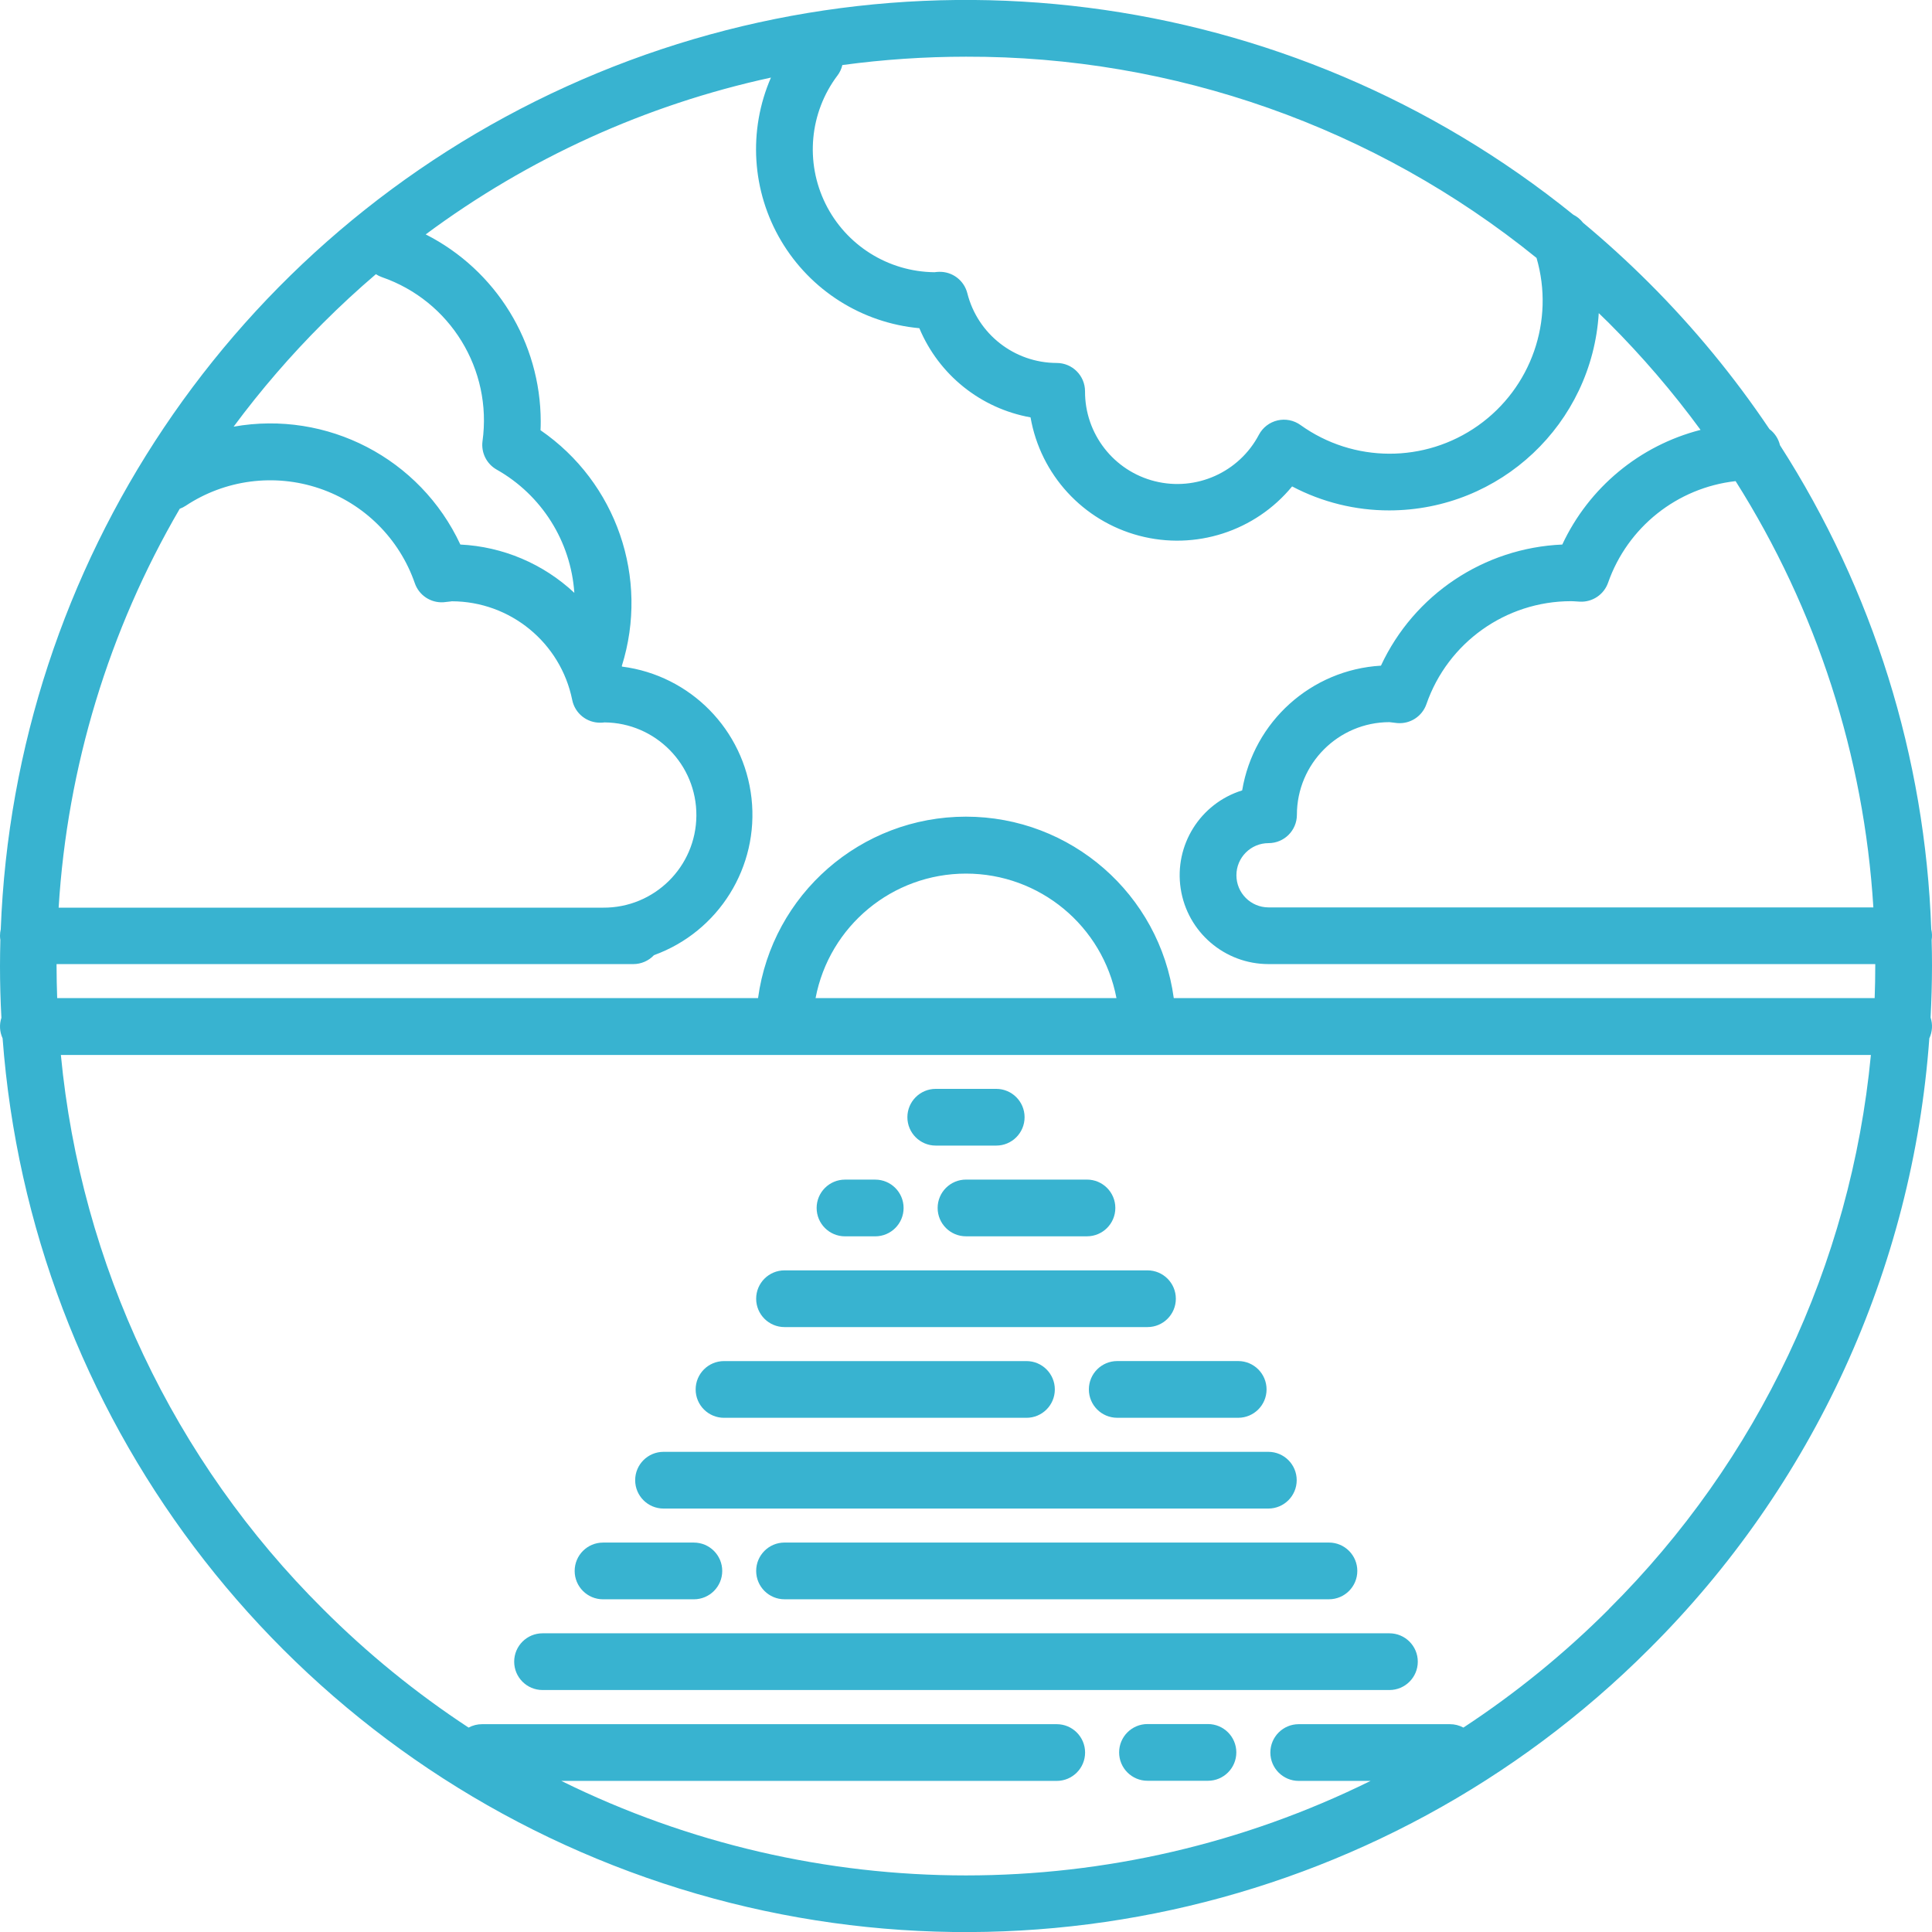
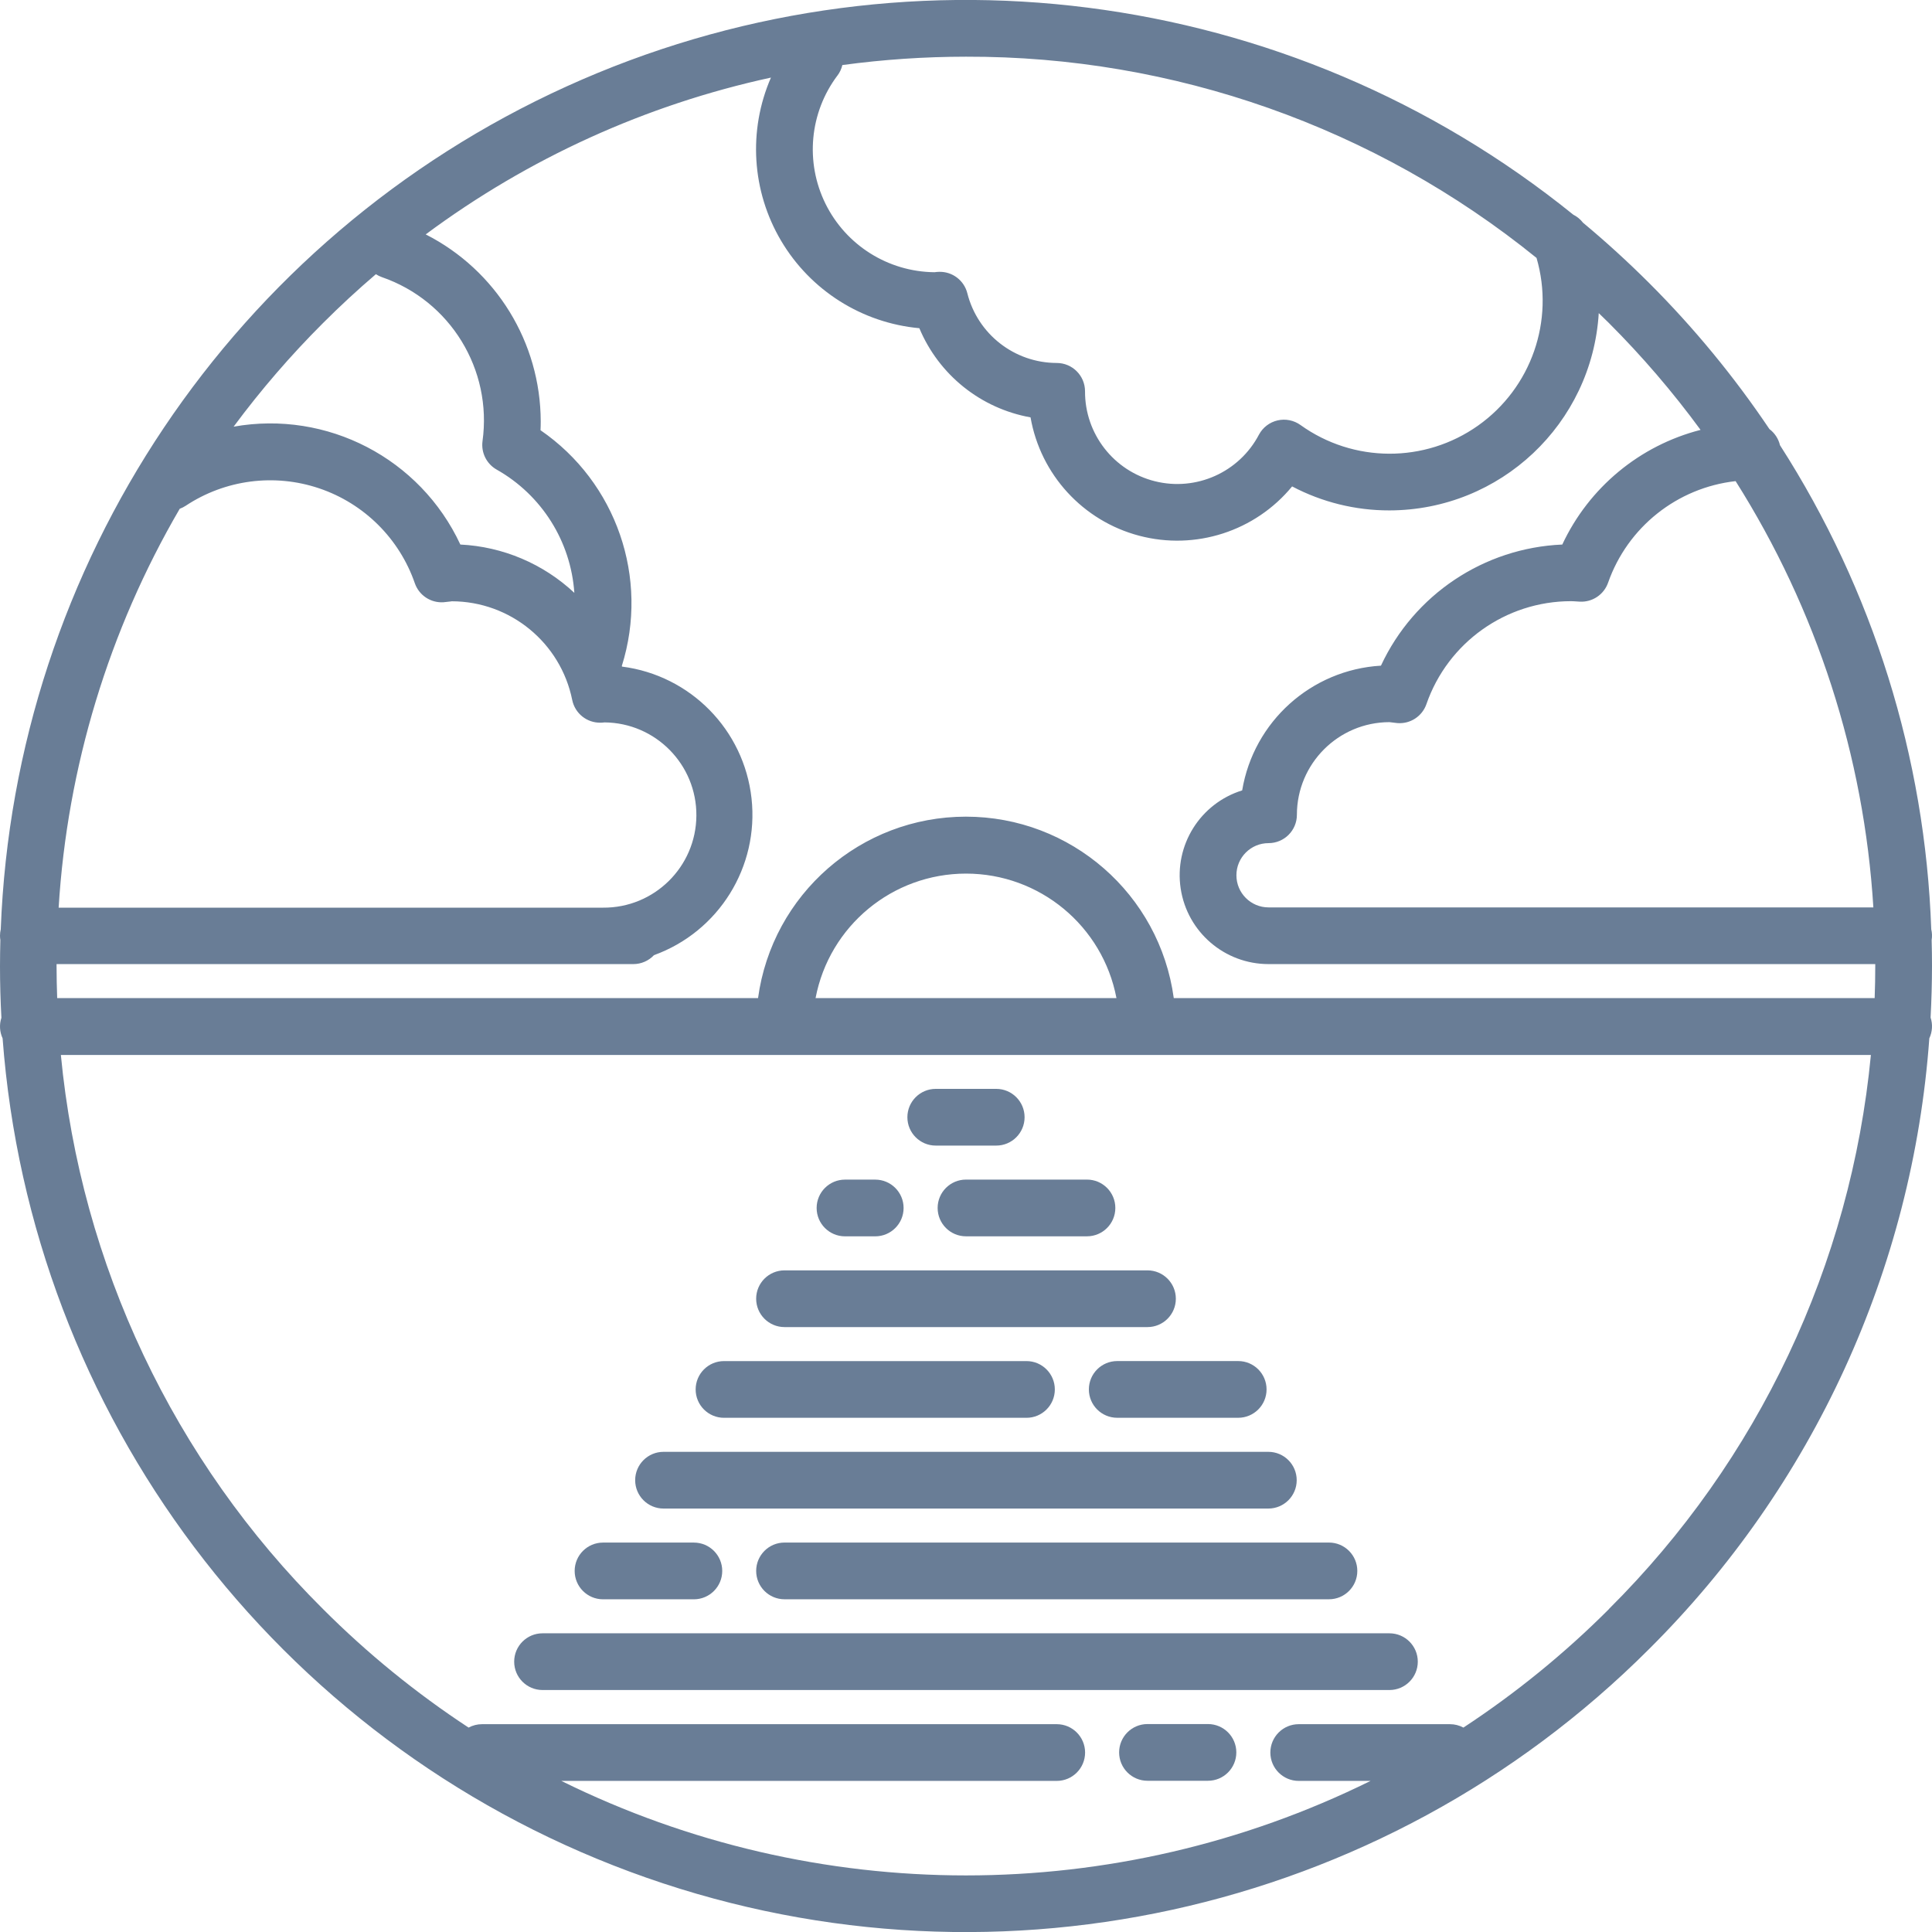
<svg xmlns="http://www.w3.org/2000/svg" width="74.429" height="74.429" viewBox="0 0 74.429 74.429">
  <g id="sea" transform="translate(0)">
-     <path id="Path_20" data-name="Path 20" d="M74.415,36.215A1.035,1.035,0,0,0,74.4,35.8a36.907,36.907,0,0,0-5.827-18.648,1.092,1.092,0,0,0-.407-.622A37.6,37.6,0,0,0,63.529,10.9Q62.3,9.674,60.985,8.58a1.089,1.089,0,0,0-.376-.31A37.214,37.214,0,0,0,.029,35.8,1.1,1.1,0,0,0,0,36.049a1.109,1.109,0,0,0,.014.166q-.013.5-.014,1,0,1,.054,1.994A1.084,1.084,0,0,0,.1,40,37.216,37.216,0,0,0,63.529,63.529,36.938,36.938,0,0,0,74.326,40a1.084,1.084,0,0,0,.049-.8q.052-.992.054-1.994Q74.429,36.713,74.415,36.215ZM72.17,34.957h-23.3a1.238,1.238,0,0,1,0-2.476,1.092,1.092,0,0,0,1.092-1.092,3.572,3.572,0,0,1,3.566-3.569c.016,0,.064.007.1.012.067.009.135.018.2.024a1.092,1.092,0,0,0,1.124-.73,5.9,5.9,0,0,1,5.568-3.966c.071,0,.141.006.21.01l.127.008a1.093,1.093,0,0,0,1.093-.729,5.907,5.907,0,0,1,4.913-3.914A34.712,34.712,0,0,1,72.17,34.957ZM32.261,2.913a1.088,1.088,0,0,0,.19-.407,35.575,35.575,0,0,1,4.763-.322A34.763,34.763,0,0,1,59.194,9.936,5.893,5.893,0,0,1,50.1,16.373a1.092,1.092,0,0,0-1.6.372,3.554,3.554,0,0,1-6.7-1.67,1.092,1.092,0,0,0-1.092-1.092,3.558,3.558,0,0,1-3.443-2.689,1.092,1.092,0,0,0-1.088-.822,1.617,1.617,0,0,0-.178.015,4.734,4.734,0,0,1-3.74-7.574ZM12.445,12.445q.986-.986,2.036-1.882a1.092,1.092,0,0,0,.229.113A5.84,5.84,0,0,1,18.588,17a1.092,1.092,0,0,0,.546,1.091,5.915,5.915,0,0,1,2.992,4.748,6.922,6.922,0,0,0-4.391-1.861A8.077,8.077,0,0,0,9,16.437,35.509,35.509,0,0,1,12.445,12.445ZM6.924,19.6a1.088,1.088,0,0,0,.229-.115,5.895,5.895,0,0,1,8.828,2.984,1.093,1.093,0,0,0,1.106.732c.08-.006.159-.015.238-.026.029,0,.057-.009.08-.011a4.743,4.743,0,0,1,4.639,3.8,1.093,1.093,0,0,0,1.1.877c.056,0,.1-.006.142-.011a3.568,3.568,0,0,1-.054,7.137H2.259A34.725,34.725,0,0,1,6.924,19.6Zm55.06,42.389a35.365,35.365,0,0,1-5.607,4.565,1.088,1.088,0,0,0-.519-.131H50.032a1.092,1.092,0,1,0,0,2.185H52.8a35.186,35.186,0,0,1-31.176,0H40.71a1.092,1.092,0,1,0,0-2.185H18.571a1.088,1.088,0,0,0-.519.131,35.357,35.357,0,0,1-5.607-4.565,34.765,34.765,0,0,1-10.1-21.347h69.73A34.765,34.765,0,0,1,61.984,61.984ZM31.419,38.452a5.9,5.9,0,0,1,11.592,0Zm40.8,0h-27a8.082,8.082,0,0,0-16.016,0h-27c-.014-.412-.024-.824-.024-1.238,0-.024,0-.049,0-.073H24.4a1.089,1.089,0,0,0,.794-.344,5.754,5.754,0,0,0-1.231-11.117l-.008-.023a8.081,8.081,0,0,0-3.132-9.083c.006-.114.008-.225.008-.335A8.1,8.1,0,0,0,16.4,9.03,34.636,34.636,0,0,1,29.7,2.989a6.924,6.924,0,0,0,5.717,9.655,5.743,5.743,0,0,0,4.284,3.435,5.735,5.735,0,0,0,10.077,2.66,8.007,8.007,0,0,0,3.745.924,8.093,8.093,0,0,0,8.068-7.6c.13.126.26.251.389.379a35.5,35.5,0,0,1,3.533,4.119,8.1,8.1,0,0,0-5.327,4.417A8.088,8.088,0,0,0,53.2,25.644a5.764,5.764,0,0,0-5.346,4.805,3.423,3.423,0,0,0,1.016,6.692H72.243c0,.024,0,.049,0,.073C72.244,37.628,72.234,38.041,72.22,38.452Z" transform="translate(0)" fill="#38b3d0" />
-     <path id="Path_21" data-name="Path 21" d="M241.092,290.185h2.33a1.092,1.092,0,1,0,0-2.185h-2.33a1.092,1.092,0,0,0,0,2.185Z" transform="translate(-205.043 -246.052)" fill="#38b3d0" />
-     <path id="Path_22" data-name="Path 22" d="M201.092,338.185h13.983a1.092,1.092,0,1,0,0-2.185H201.092a1.092,1.092,0,1,0,0,2.185Z" transform="translate(-170.869 -287.06)" fill="#38b3d0" />
-     <path id="Path_23" data-name="Path 23" d="M169.092,386.185h23.3a1.092,1.092,0,1,0,0-2.185h-23.3a1.092,1.092,0,1,0,0,2.185Z" transform="translate(-143.53 -328.069)" fill="#38b3d0" />
-     <path id="Path_24" data-name="Path 24" d="M137.092,434.185h32.626a1.092,1.092,0,1,0,0-2.185H137.092a1.092,1.092,0,1,0,0,2.185Z" transform="translate(-116.191 -369.078)" fill="#38b3d0" />
-     <path id="Path_25" data-name="Path 25" d="M299.424,456h-2.33a1.092,1.092,0,0,0,0,2.185h2.33a1.092,1.092,0,0,0,0-2.185Z" transform="translate(-252.888 -389.582)" fill="#38b3d0" />
-     <path id="Path_26" data-name="Path 26" d="M200,409.092a1.092,1.092,0,0,0,1.092,1.092h20.974a1.092,1.092,0,0,0,0-2.185H201.091A1.092,1.092,0,0,0,200,409.092Z" transform="translate(-170.869 -348.573)" fill="#38b3d0" />
-     <path id="Path_27" data-name="Path 27" d="M153.092,410.185h3.5a1.092,1.092,0,0,0,0-2.185h-3.5a1.092,1.092,0,0,0,0,2.185Z" transform="translate(-129.861 -348.573)" fill="#38b3d0" />
-     <path id="Path_28" data-name="Path 28" d="M288,361.092a1.092,1.092,0,0,0,1.092,1.092h4.661a1.092,1.092,0,1,0,0-2.185h-4.661A1.092,1.092,0,0,0,288,361.092Z" transform="translate(-246.052 -307.565)" fill="#38b3d0" />
-     <path id="Path_29" data-name="Path 29" d="M185.092,362.185h11.652a1.092,1.092,0,0,0,0-2.185H185.092a1.092,1.092,0,0,0,0,2.185Z" transform="translate(-157.2 -307.565)" fill="#38b3d0" />
-     <path id="Path_30" data-name="Path 30" d="M248,313.092a1.092,1.092,0,0,0,1.092,1.092h4.661a1.092,1.092,0,0,0,0-2.185h-4.661A1.092,1.092,0,0,0,248,313.092Z" transform="translate(-211.878 -266.556)" fill="#38b3d0" />
-     <path id="Path_31" data-name="Path 31" d="M217.092,314.185h1.165a1.092,1.092,0,0,0,0-2.185h-1.165a1.092,1.092,0,0,0,0,2.185Z" transform="translate(-184.539 -266.556)" fill="#38b3d0" />
+     <path id="Path_20" data-name="Path 20" d="M74.415,36.215A1.035,1.035,0,0,0,74.4,35.8a36.907,36.907,0,0,0-5.827-18.648,1.092,1.092,0,0,0-.407-.622A37.6,37.6,0,0,0,63.529,10.9Q62.3,9.674,60.985,8.58a1.089,1.089,0,0,0-.376-.31A37.214,37.214,0,0,0,.029,35.8,1.1,1.1,0,0,0,0,36.049a1.109,1.109,0,0,0,.014.166q-.013.5-.014,1,0,1,.054,1.994A1.084,1.084,0,0,0,.1,40,37.216,37.216,0,0,0,63.529,63.529,36.938,36.938,0,0,0,74.326,40a1.084,1.084,0,0,0,.049-.8q.052-.992.054-1.994Q74.429,36.713,74.415,36.215ZM72.17,34.957h-23.3a1.238,1.238,0,0,1,0-2.476,1.092,1.092,0,0,0,1.092-1.092,3.572,3.572,0,0,1,3.566-3.569c.016,0,.064.007.1.012.067.009.135.018.2.024a1.092,1.092,0,0,0,1.124-.73,5.9,5.9,0,0,1,5.568-3.966c.071,0,.141.006.21.01l.127.008a1.093,1.093,0,0,0,1.093-.729,5.907,5.907,0,0,1,4.913-3.914A34.712,34.712,0,0,1,72.17,34.957ZM32.261,2.913a1.088,1.088,0,0,0,.19-.407,35.575,35.575,0,0,1,4.763-.322A34.763,34.763,0,0,1,59.194,9.936,5.893,5.893,0,0,1,50.1,16.373a1.092,1.092,0,0,0-1.6.372,3.554,3.554,0,0,1-6.7-1.67,1.092,1.092,0,0,0-1.092-1.092,3.558,3.558,0,0,1-3.443-2.689,1.092,1.092,0,0,0-1.088-.822,1.617,1.617,0,0,0-.178.015,4.734,4.734,0,0,1-3.74-7.574ZM12.445,12.445q.986-.986,2.036-1.882a1.092,1.092,0,0,0,.229.113A5.84,5.84,0,0,1,18.588,17a1.092,1.092,0,0,0,.546,1.091,5.915,5.915,0,0,1,2.992,4.748,6.922,6.922,0,0,0-4.391-1.861A8.077,8.077,0,0,0,9,16.437,35.509,35.509,0,0,1,12.445,12.445ZM6.924,19.6a1.088,1.088,0,0,0,.229-.115,5.895,5.895,0,0,1,8.828,2.984,1.093,1.093,0,0,0,1.106.732c.08-.006.159-.015.238-.026.029,0,.057-.009.08-.011a4.743,4.743,0,0,1,4.639,3.8,1.093,1.093,0,0,0,1.1.877c.056,0,.1-.006.142-.011a3.568,3.568,0,0,1-.054,7.137H2.259A34.725,34.725,0,0,1,6.924,19.6Zm55.06,42.389a35.365,35.365,0,0,1-5.607,4.565,1.088,1.088,0,0,0-.519-.131H50.032a1.092,1.092,0,1,0,0,2.185H52.8a35.186,35.186,0,0,1-31.176,0H40.71a1.092,1.092,0,1,0,0-2.185H18.571a1.088,1.088,0,0,0-.519.131,35.357,35.357,0,0,1-5.607-4.565,34.765,34.765,0,0,1-10.1-21.347h69.73A34.765,34.765,0,0,1,61.984,61.984ZM31.419,38.452a5.9,5.9,0,0,1,11.592,0Zm40.8,0h-27a8.082,8.082,0,0,0-16.016,0h-27c-.014-.412-.024-.824-.024-1.238,0-.024,0-.049,0-.073H24.4a1.089,1.089,0,0,0,.794-.344,5.754,5.754,0,0,0-1.231-11.117l-.008-.023a8.081,8.081,0,0,0-3.132-9.083c.006-.114.008-.225.008-.335A8.1,8.1,0,0,0,16.4,9.03,34.636,34.636,0,0,1,29.7,2.989a6.924,6.924,0,0,0,5.717,9.655,5.743,5.743,0,0,0,4.284,3.435,5.735,5.735,0,0,0,10.077,2.66,8.007,8.007,0,0,0,3.745.924,8.093,8.093,0,0,0,8.068-7.6c.13.126.26.251.389.379a35.5,35.5,0,0,1,3.533,4.119,8.1,8.1,0,0,0-5.327,4.417A8.088,8.088,0,0,0,53.2,25.644a5.764,5.764,0,0,0-5.346,4.805,3.423,3.423,0,0,0,1.016,6.692H72.243c0,.024,0,.049,0,.073C72.244,37.628,72.234,38.041,72.22,38.452Z" transform="translate(0)" fill="#697D96" />
+     <path id="Path_21" data-name="Path 21" d="M241.092,290.185h2.33a1.092,1.092,0,1,0,0-2.185h-2.33a1.092,1.092,0,0,0,0,2.185Z" transform="translate(-205.043 -246.052)" fill="#697D96" />
+     <path id="Path_22" data-name="Path 22" d="M201.092,338.185h13.983a1.092,1.092,0,1,0,0-2.185H201.092a1.092,1.092,0,1,0,0,2.185Z" transform="translate(-170.869 -287.06)" fill="#697D96" />
+     <path id="Path_23" data-name="Path 23" d="M169.092,386.185h23.3a1.092,1.092,0,1,0,0-2.185h-23.3a1.092,1.092,0,1,0,0,2.185Z" transform="translate(-143.53 -328.069)" fill="#697D96" />
+     <path id="Path_24" data-name="Path 24" d="M137.092,434.185h32.626a1.092,1.092,0,1,0,0-2.185H137.092a1.092,1.092,0,1,0,0,2.185Z" transform="translate(-116.191 -369.078)" fill="#697D96" />
+     <path id="Path_25" data-name="Path 25" d="M299.424,456h-2.33a1.092,1.092,0,0,0,0,2.185h2.33a1.092,1.092,0,0,0,0-2.185Z" transform="translate(-252.888 -389.582)" fill="#697D96" />
+     <path id="Path_26" data-name="Path 26" d="M200,409.092a1.092,1.092,0,0,0,1.092,1.092h20.974a1.092,1.092,0,0,0,0-2.185H201.091A1.092,1.092,0,0,0,200,409.092Z" transform="translate(-170.869 -348.573)" fill="#697D96" />
+     <path id="Path_27" data-name="Path 27" d="M153.092,410.185h3.5a1.092,1.092,0,0,0,0-2.185h-3.5a1.092,1.092,0,0,0,0,2.185Z" transform="translate(-129.861 -348.573)" fill="#697D96" />
+     <path id="Path_28" data-name="Path 28" d="M288,361.092a1.092,1.092,0,0,0,1.092,1.092h4.661a1.092,1.092,0,1,0,0-2.185h-4.661A1.092,1.092,0,0,0,288,361.092Z" transform="translate(-246.052 -307.565)" fill="#697D96" />
+     <path id="Path_29" data-name="Path 29" d="M185.092,362.185h11.652a1.092,1.092,0,0,0,0-2.185H185.092a1.092,1.092,0,0,0,0,2.185Z" transform="translate(-157.2 -307.565)" fill="#697D96" />
+     <path id="Path_30" data-name="Path 30" d="M248,313.092a1.092,1.092,0,0,0,1.092,1.092h4.661a1.092,1.092,0,0,0,0-2.185h-4.661A1.092,1.092,0,0,0,248,313.092Z" transform="translate(-211.878 -266.556)" fill="#697D96" />
+     <path id="Path_31" data-name="Path 31" d="M217.092,314.185h1.165a1.092,1.092,0,0,0,0-2.185h-1.165a1.092,1.092,0,0,0,0,2.185Z" transform="translate(-184.539 -266.556)" fill="#697D96" />
  </g>
</svg>
